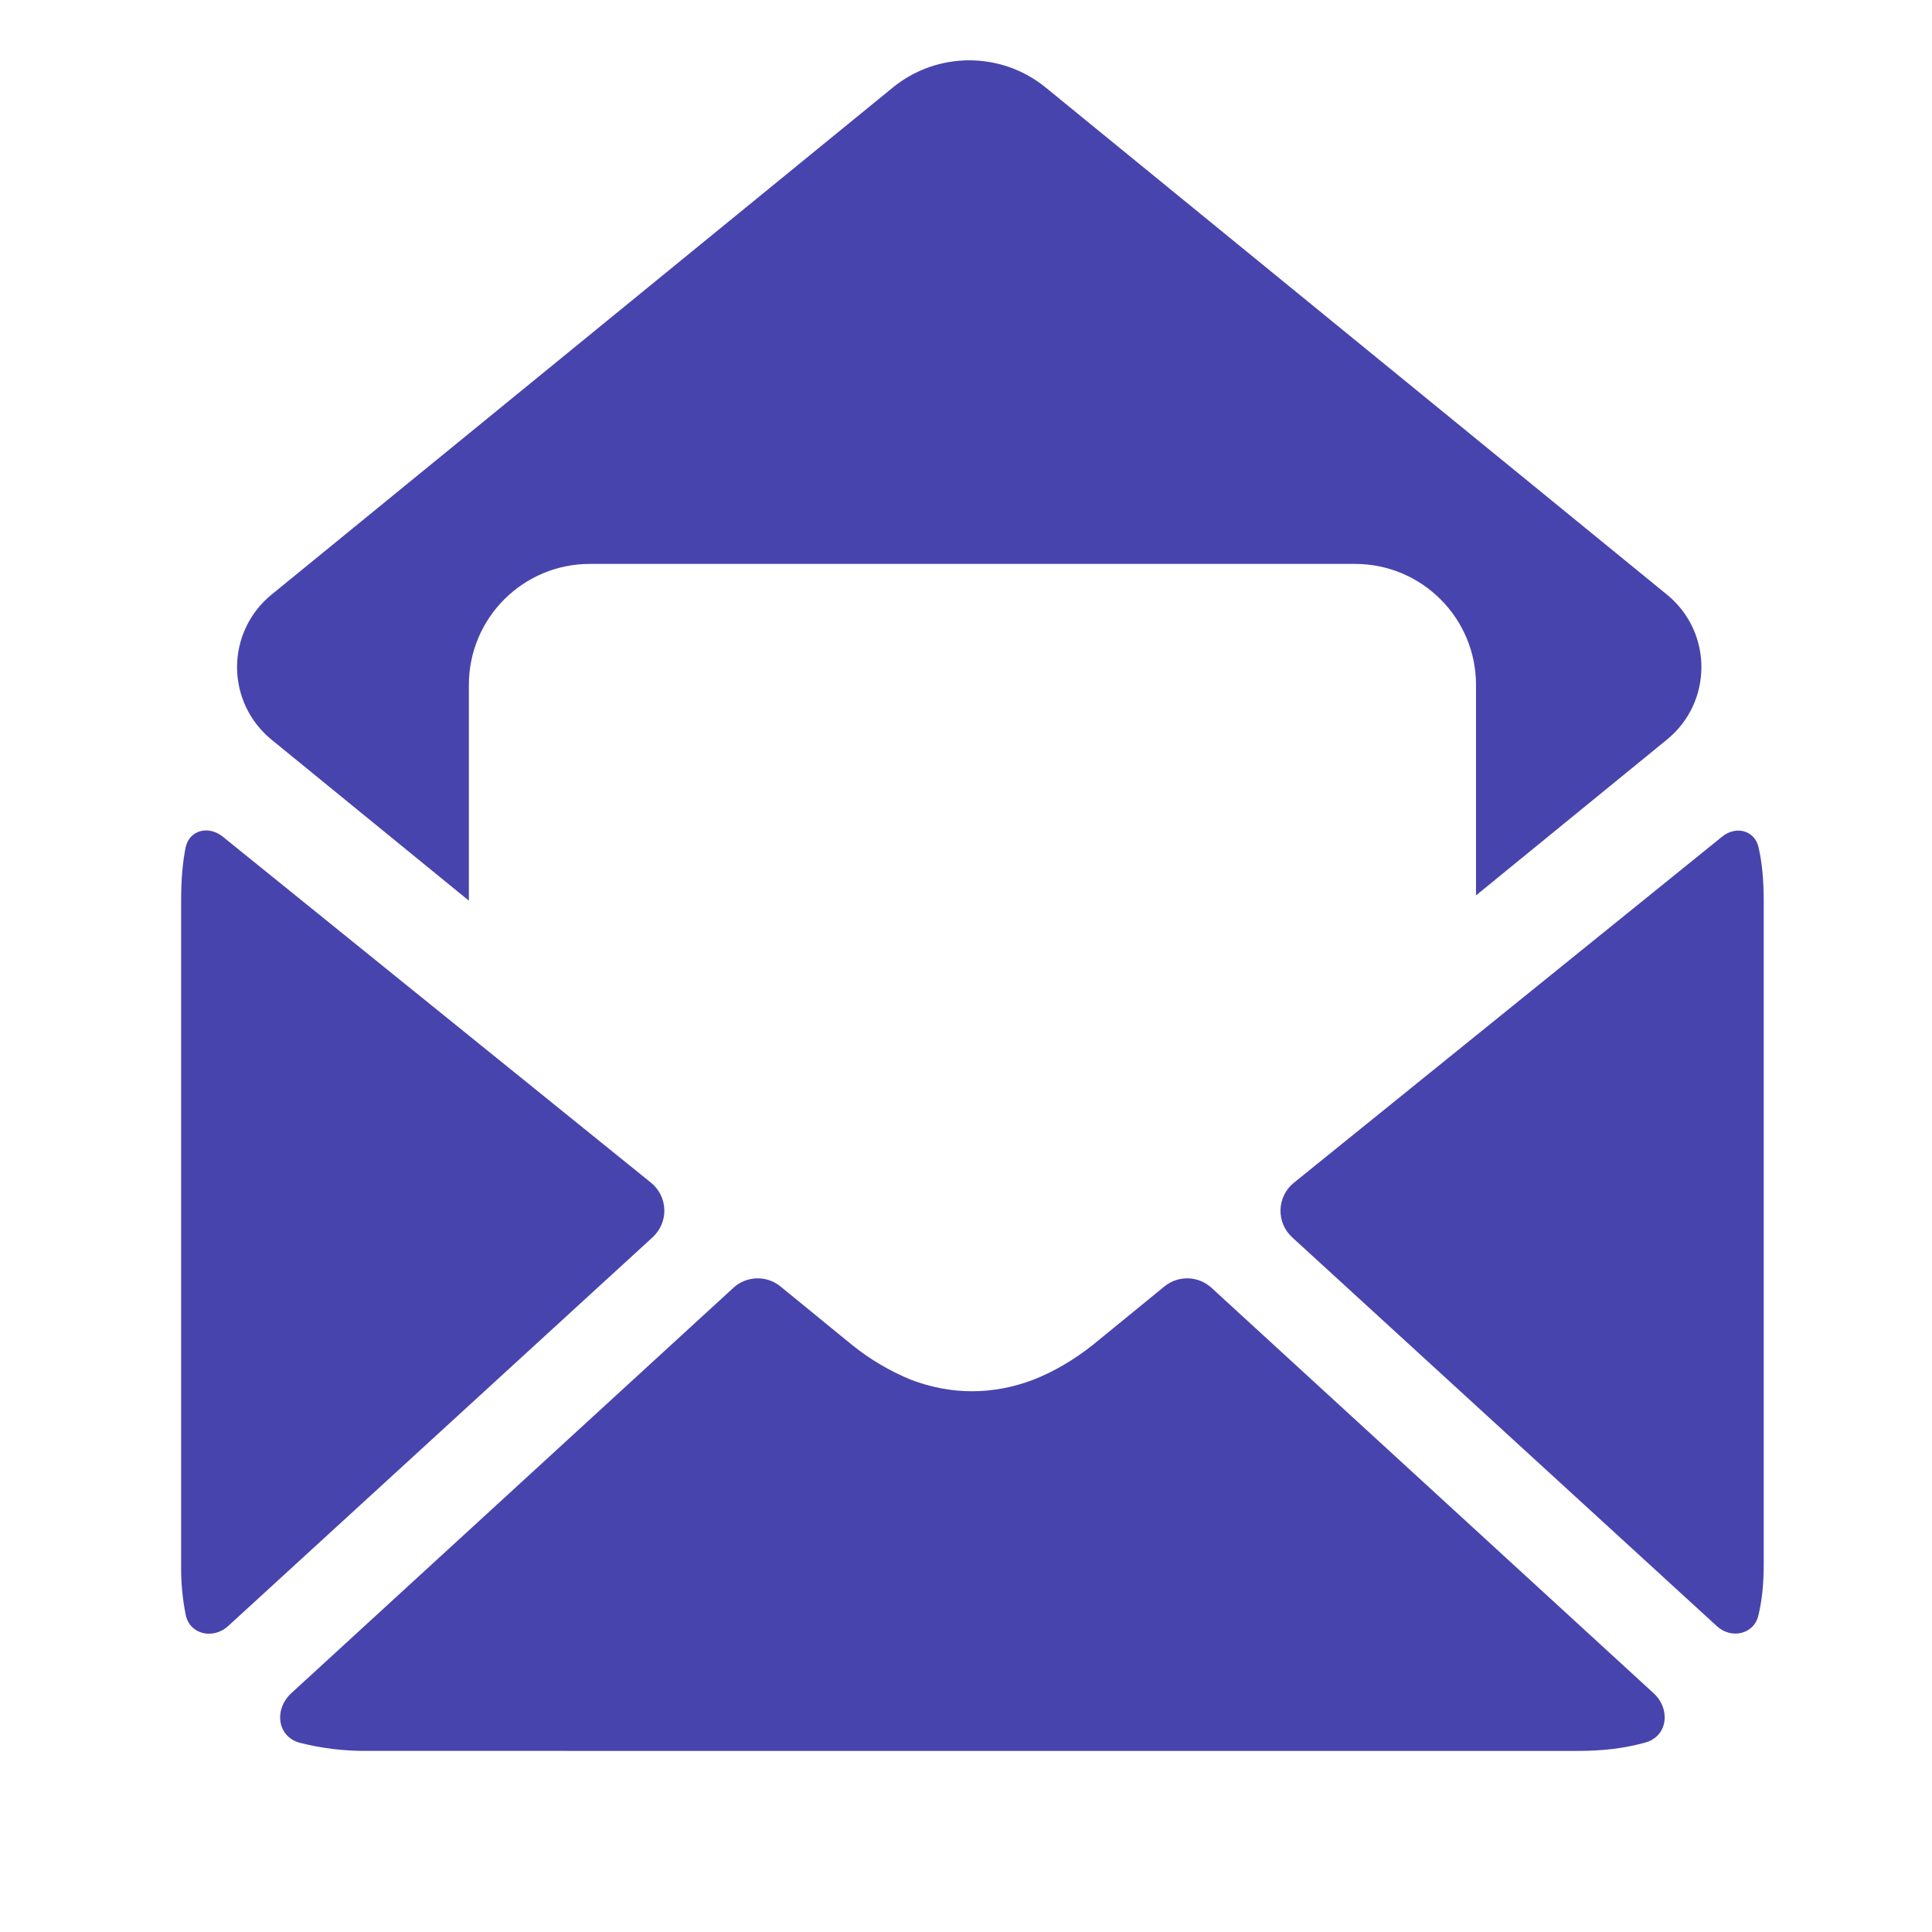
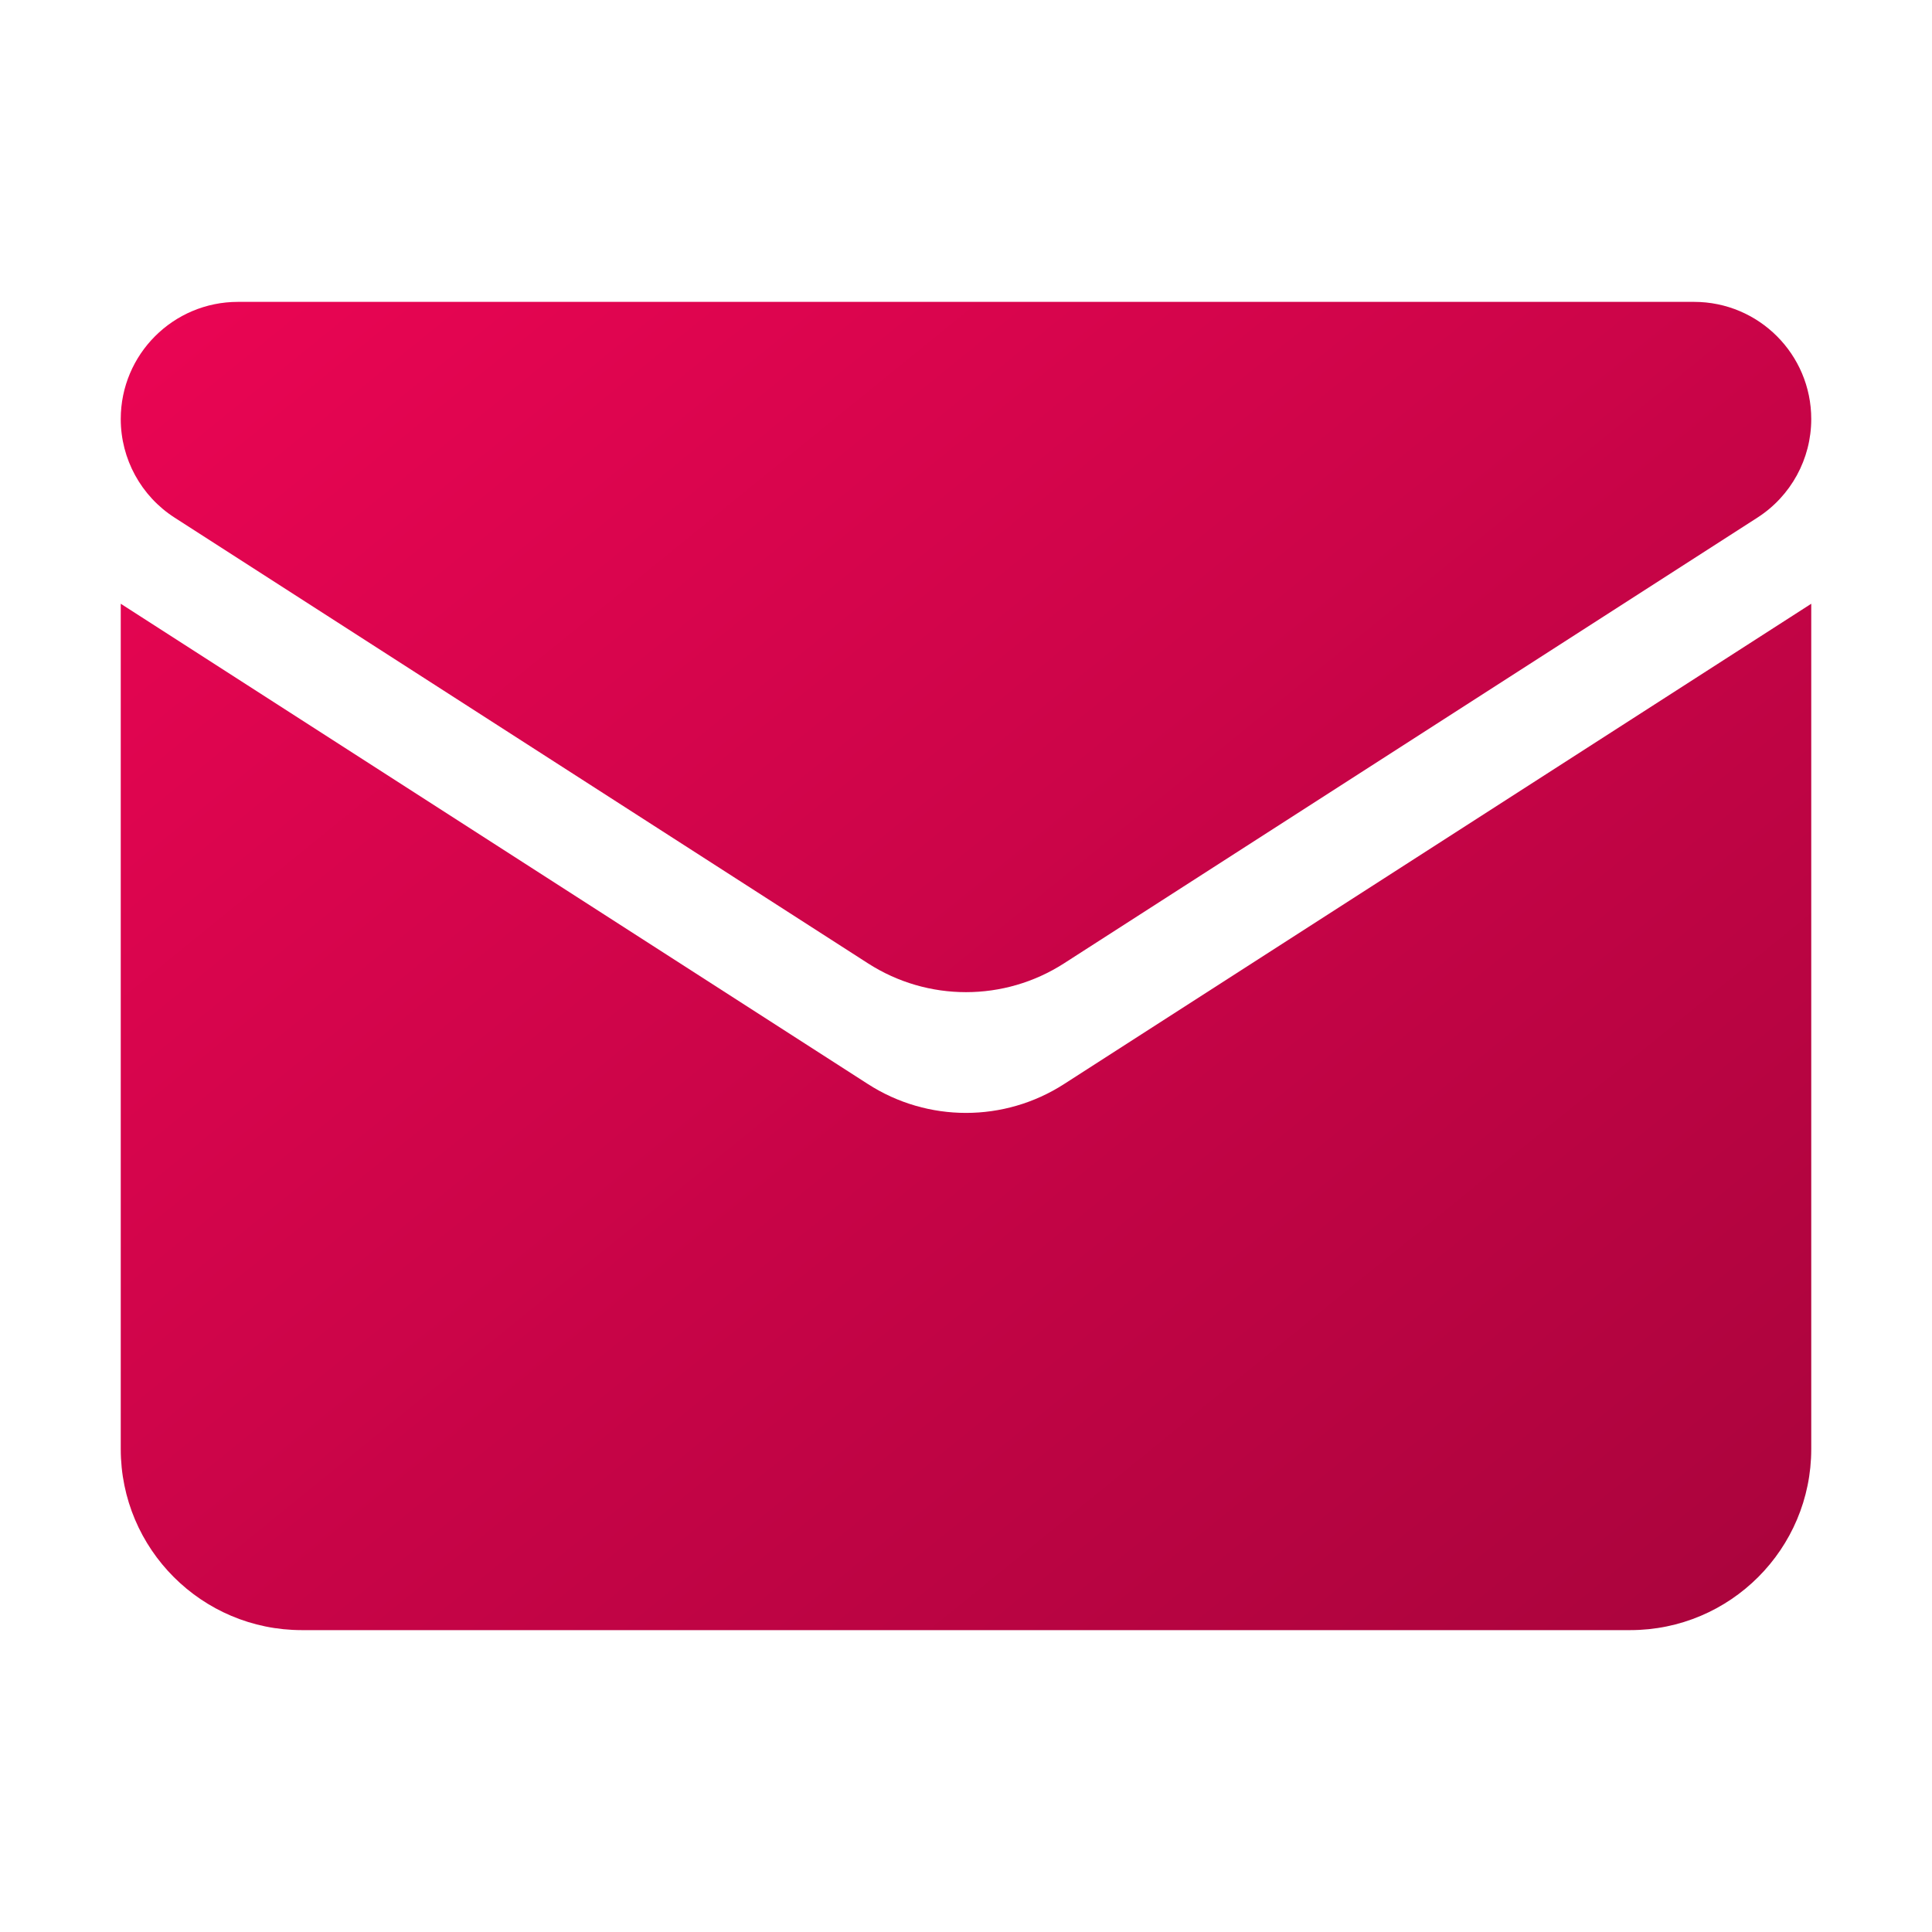
- <svg xmlns="http://www.w3.org/2000/svg" width="48" height="48" fill="none">
-   <path fill="#4844ad" d="M5.667 40.4c-.369.337-.95.212-1.053-.277a6 6 0 0 1-.114-1.255V22.373q0-.777.114-1.33c.102-.431.576-.535.921-.256l10.64 8.598a.894.894 0 0 1 .04 1.354zm3.46 3.1a6.5 6.5 0 0 1-1.686-.203c-.561-.157-.633-.837-.204-1.23l10.984-10.072a.894.894 0 0 1 1.169-.034l1.78 1.454a5.9 5.9 0 0 0 1.466.866q.75.284 1.515.284.766 0 1.516-.284.765-.299 1.483-.866l1.78-1.454a.894.894 0 0 1 1.169.034l10.983 10.071c.43.394.357 1.072-.205 1.227l-.105.028q-.684.18-1.58.18zm34.562-3.377c-.102.48-.671.61-1.032.28L32.103 30.74a.894.894 0 0 1 .042-1.354l10.644-8.602c.336-.272.8-.16.9.26q.13.553.13 1.33v16.495q0 .718-.13 1.255M11.649 22.377l-4.905-4.002a2.323 2.323 0 0 1 0-3.6L22.18 2.176a3.006 3.006 0 0 1 3.802 0l15.434 12.598c1.14.93 1.14 2.67 0 3.6l-4.745 3.872v-5.23a3.006 3.006 0 0 0-3.006-3.006H14.655a3.006 3.006 0 0 0-3.006 3.006z" />
+ <svg xmlns="http://www.w3.org/2000/svg" width="32" height="32" viewBox="0 0 32 32" fill="none">
+   <path d="M30 24C30 25.657 28.657 27 27 27H5C3.343 27 2 25.657 2 24V10L14.378 17.957C15.366 18.592 16.634 18.592 17.622 17.957L30 10V24Z" fill="url(#paint0_linear_838_313)" />
+   <path d="M28.059 5C29.131 5 30 5.869 30 6.941C30 7.601 29.664 8.216 29.109 8.573L17.622 15.957C16.634 16.592 15.366 16.592 14.378 15.957L2.891 8.573C2.336 8.216 2 7.601 2 6.941C2 5.869 2.869 5 3.941 5H28.059Z" fill="url(#paint1_linear_838_313)" />
+   <defs>
+     <linearGradient id="paint0_linear_838_313" x1="2.667" y1="5.333" x2="23.552" y2="31.032" gradientUnits="userSpaceOnUse">
+       <stop stop-color="#E90553" />
+       <stop offset="1" stop-color="#AB043D" />
+     </linearGradient>
+     <linearGradient id="paint1_linear_838_313" x1="2.667" y1="5.333" x2="23.552" y2="31.032" gradientUnits="userSpaceOnUse">
+       <stop stop-color="#E90553" />
+       <stop offset="1" stop-color="#AB043D" />
+     </linearGradient>
+   </defs>
</svg>
